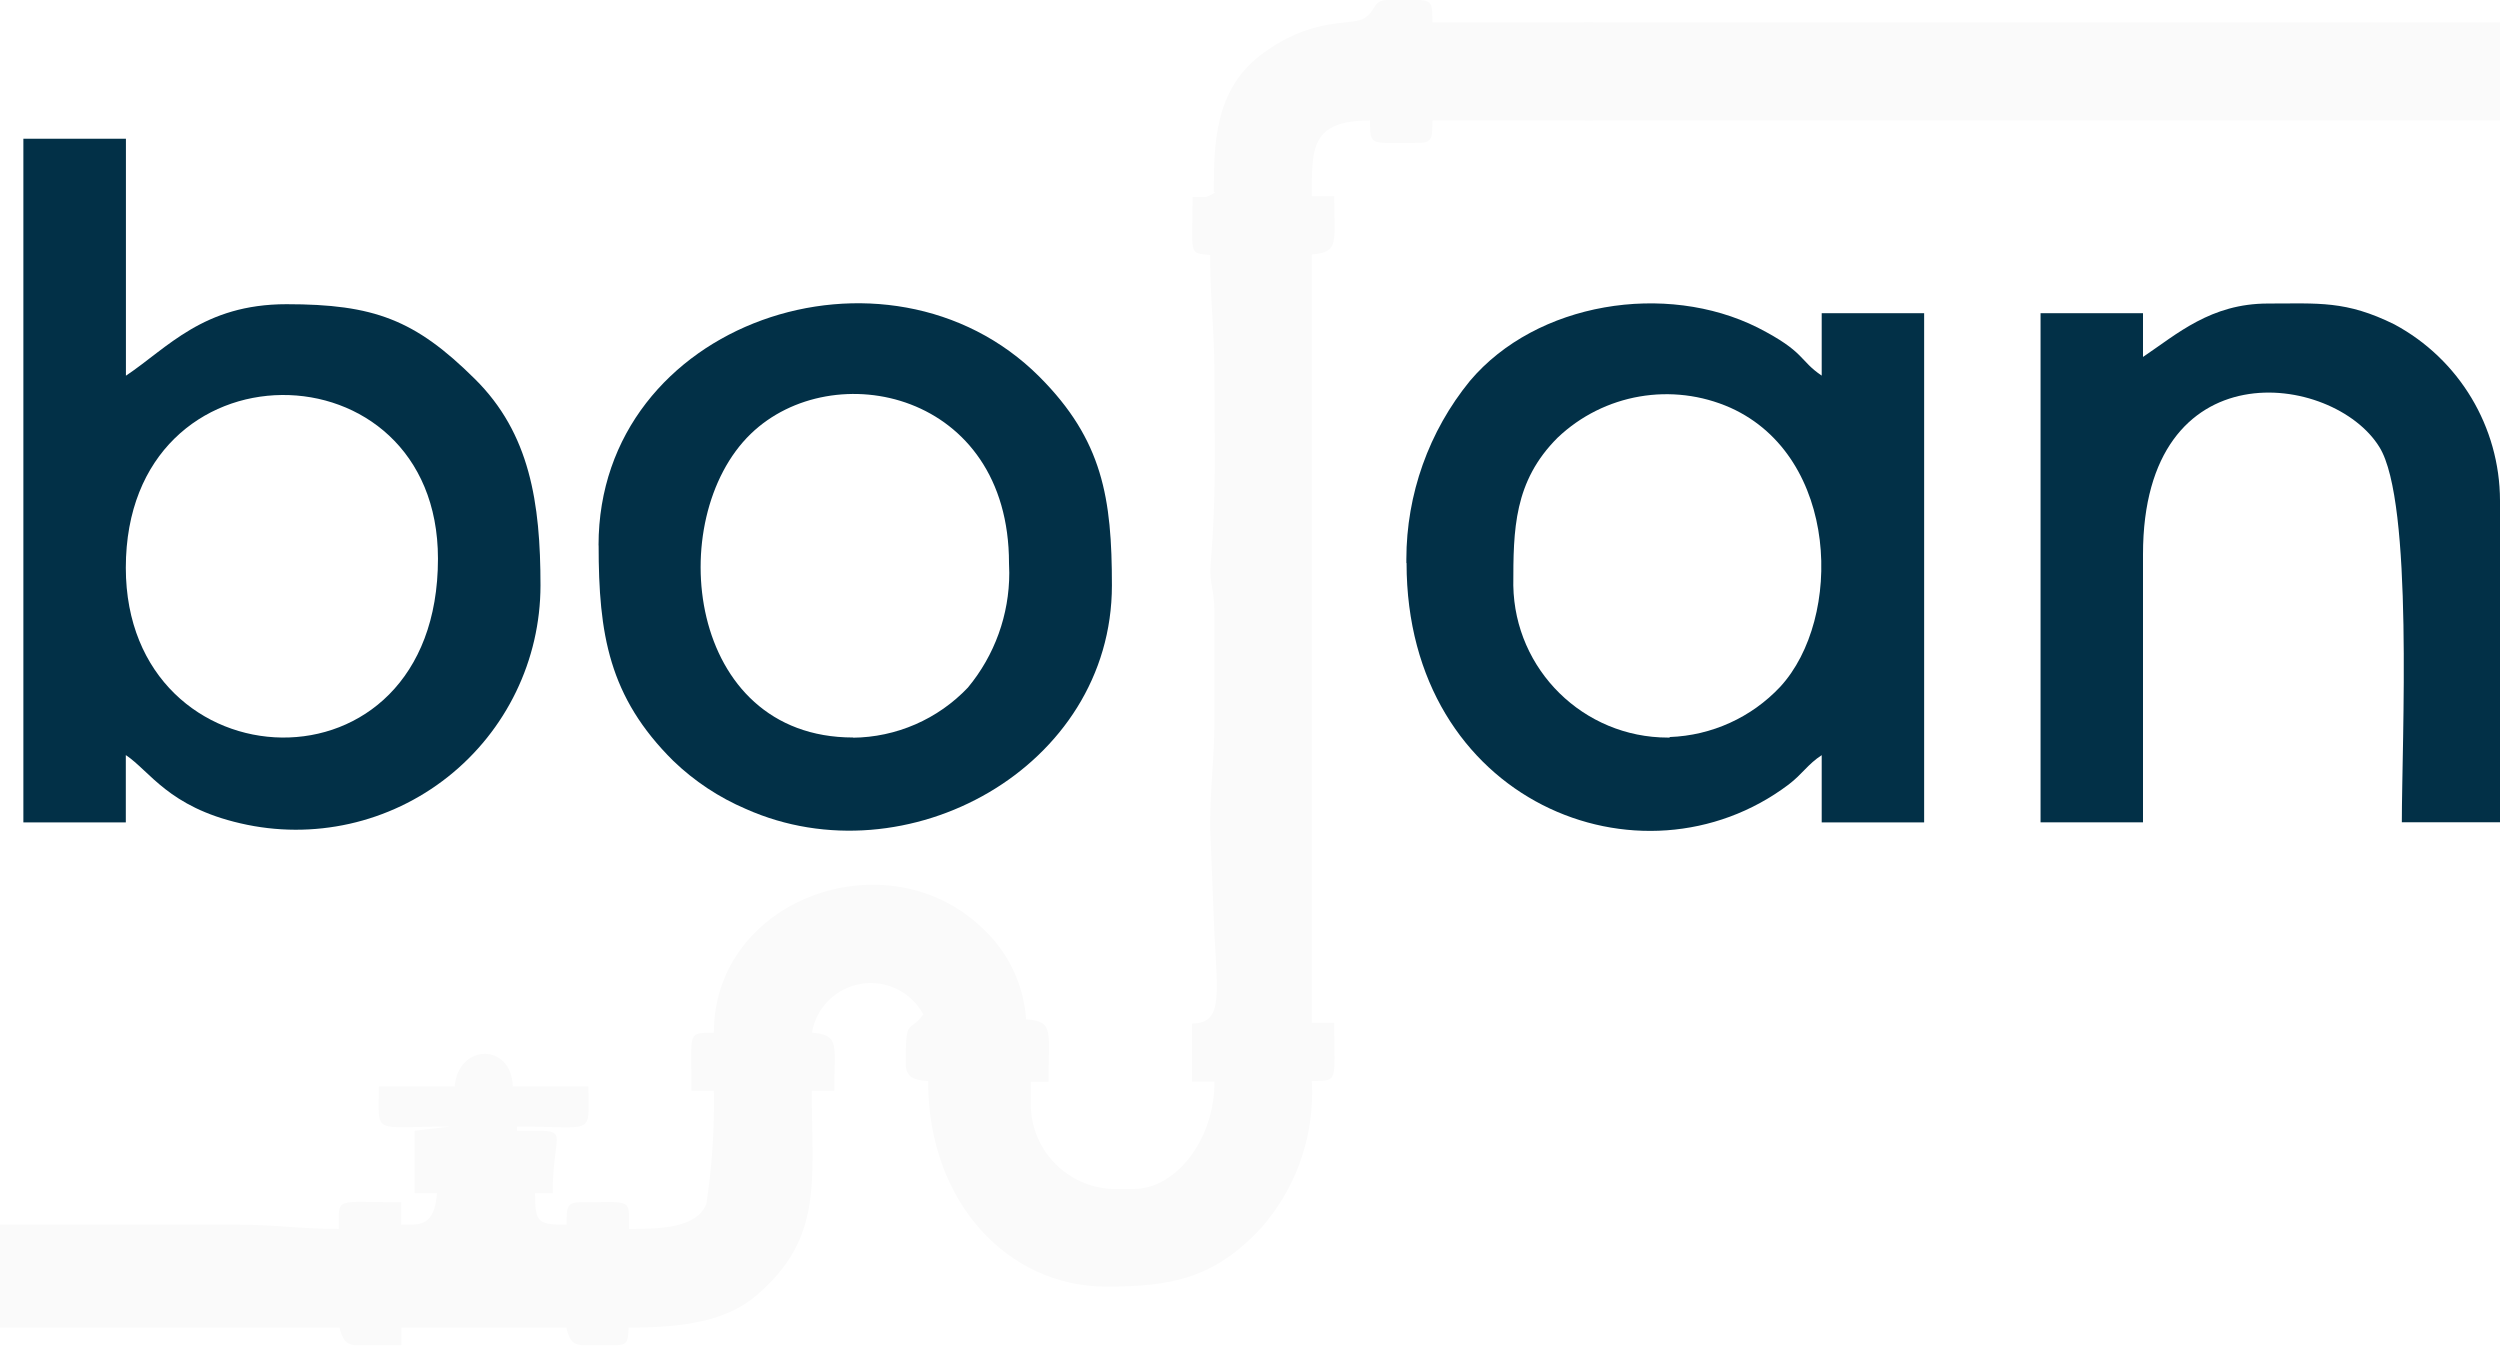
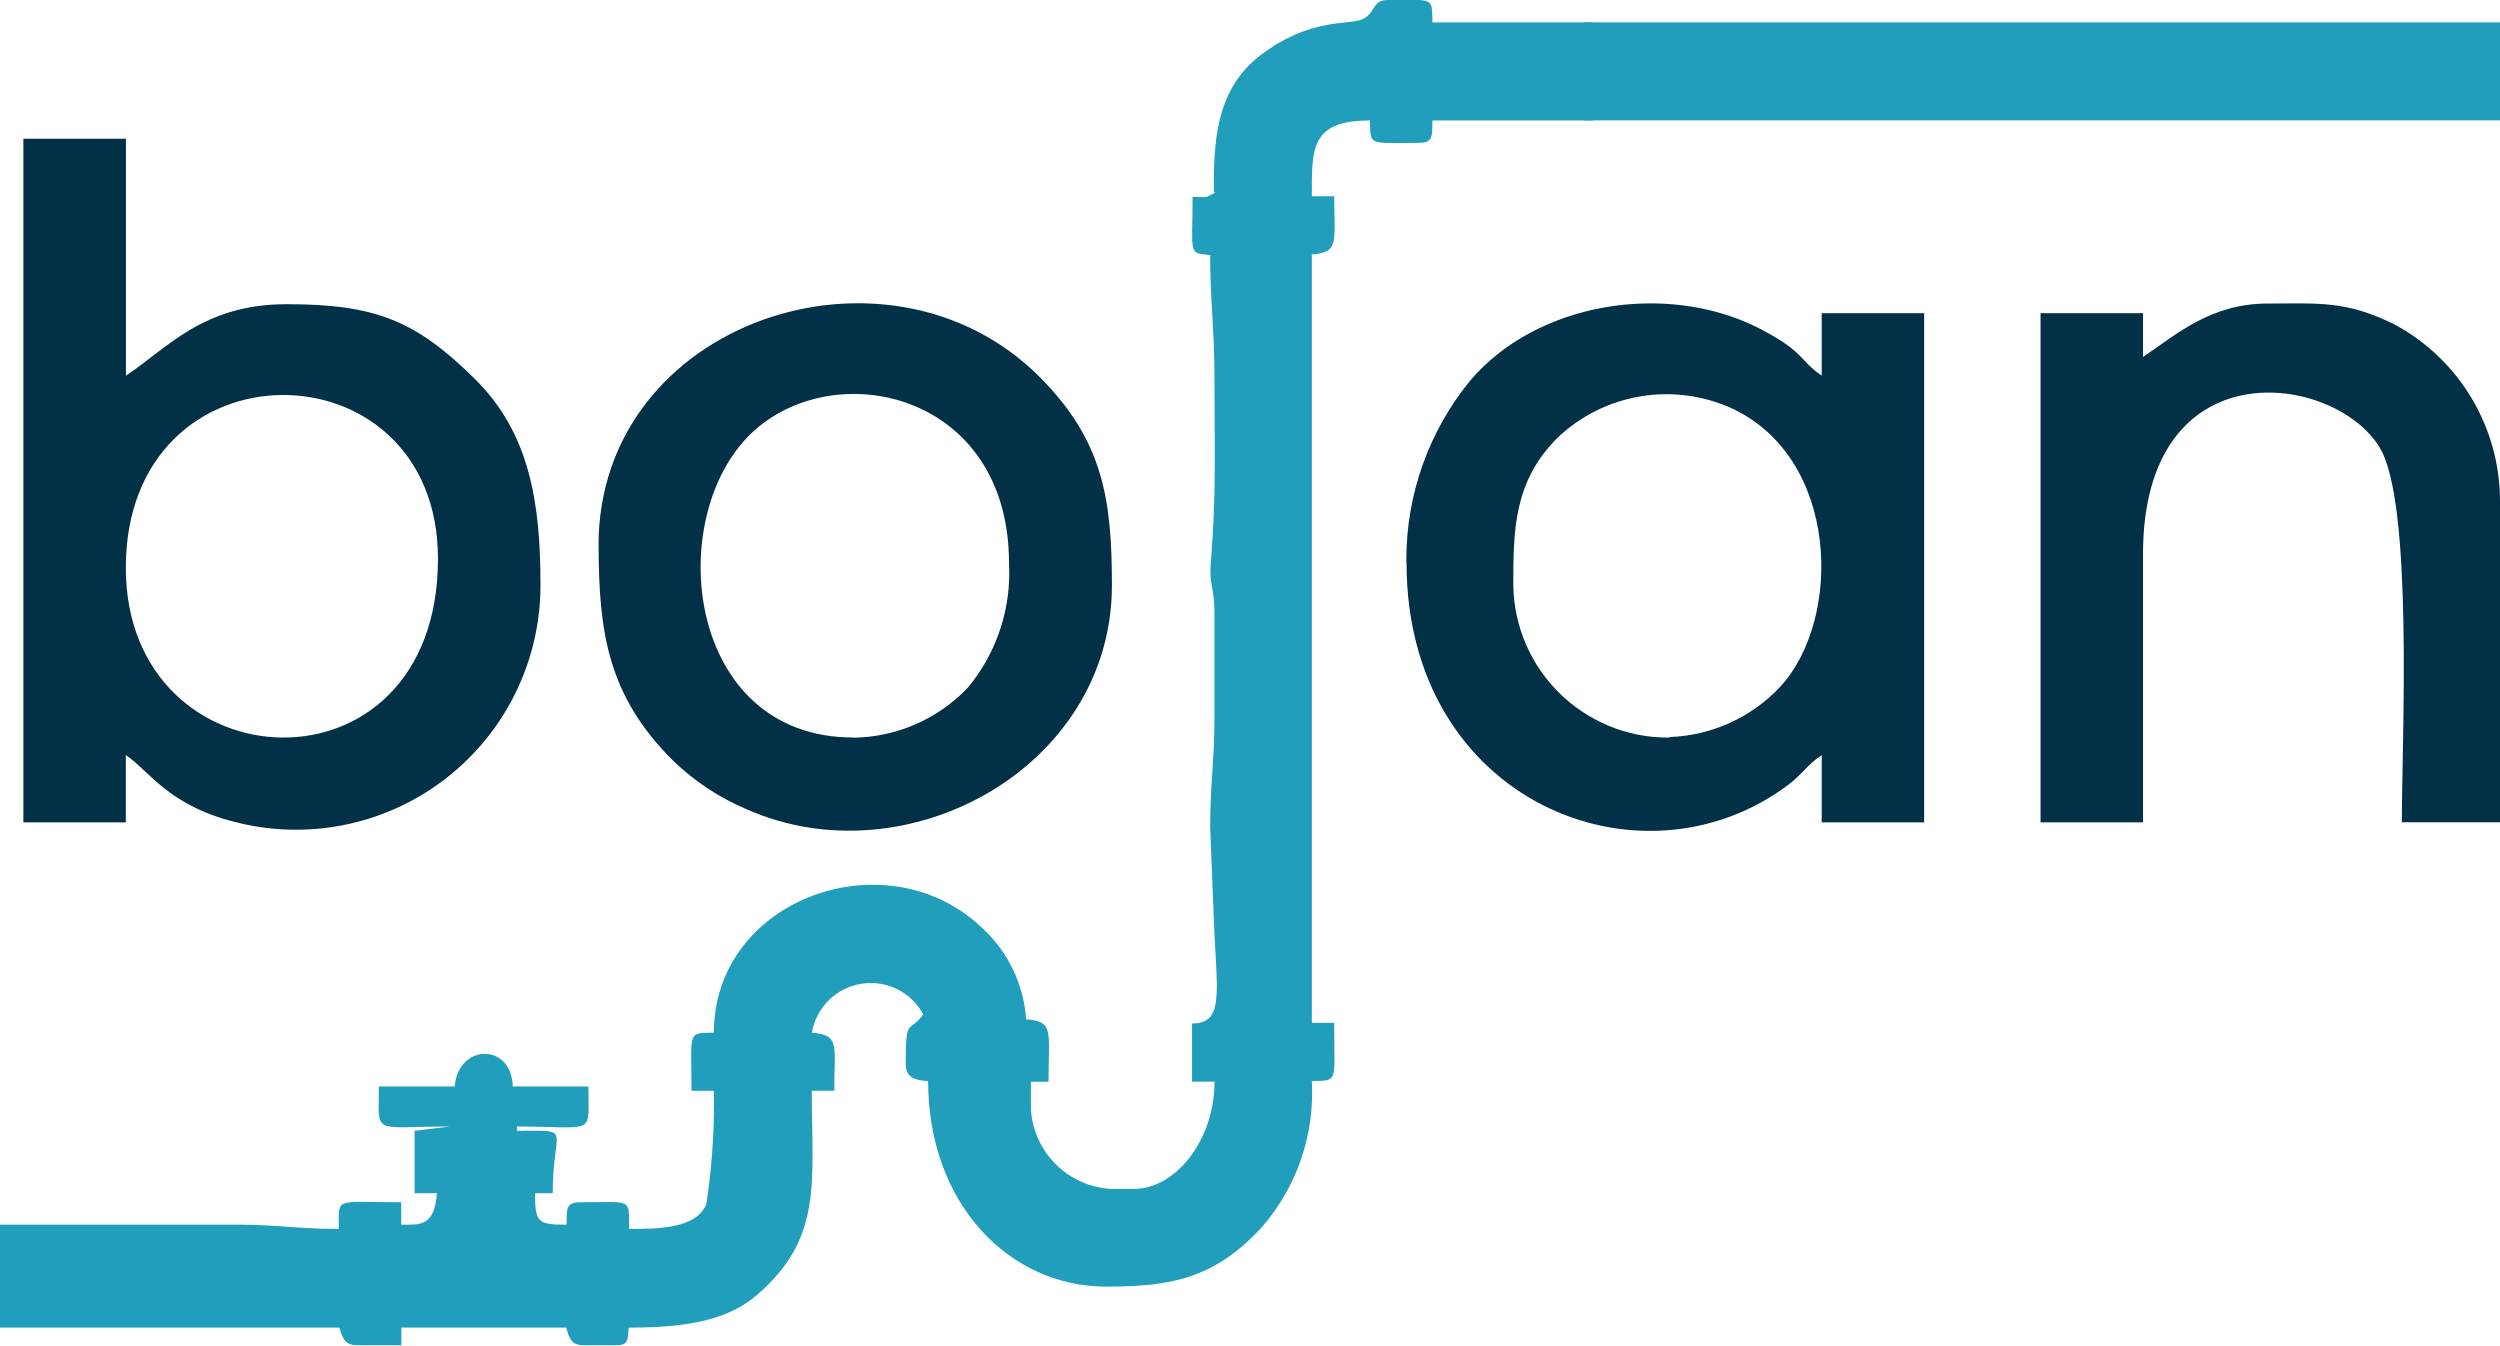
- <svg xmlns="http://www.w3.org/2000/svg" width="119.895" height="64.514" viewBox="0 0 119.895 64.514">
+ <svg xmlns="http://www.w3.org/2000/svg" width="119.895" height="64.513" viewBox="0 0 119.895 64.513">
  <g id="Group_126" data-name="Group 126" transform="translate(-3176 254)">
    <g id="Layer_x0020_1" transform="translate(3175.98 -254)">
      <g id="_2370777070880" transform="translate(0.02 0)">
        <g id="Layer_x0020_1_0" transform="translate(0 0)">
          <g id="_2241228441328">
-             <path id="Path_6" data-name="Path 6" d="M58.288,9.239c-.562.281-.231.205-1.074.205,0,2.788-.231,2.687.843,2.788,0,2.2.205,3.555.205,5.785,0,3.555.1,5.6-.18,9.034-.076.947.18,1.178.18,2.33v5.144c0,1.895-.205,3.123-.205,5.144l.205,5.144c.18,3.148.332,4.25-1.074,4.275v2.788h1.077c0,2.842-1.895,5.144-3.865,5.144H53.324a4.079,4.079,0,0,1-3.865-3.865V51.877h.846c0-2.431.281-2.892-1.074-2.993a6.555,6.555,0,0,0-2.075-4.351c-4.585-4.427-12.9-1.434-12.9,4.992-1.3.025-1.074-.1-1.074,2.788h1.074c0,.189.006.4.006.6a32.465,32.465,0,0,1-.366,4.825c-.461,1.153-2.176,1.2-3.71,1.2,0-1.509.18-1.279-2.356-1.279-.714,0-.613.385-.641,1.074-1.383,0-1.509-.1-1.509-1.509h.846c0-3.224,1.048-2.993-1.715-2.993v-.205c3.814,0,3.429.486,3.429-1.92H24.612c-.051-2.1-2.611-2.075-2.788,0H18.189c0,2.381-.385,1.92,3.429,1.92l-1.715.205v2.993h1.074c-.129,1.614-.815,1.509-1.715,1.509V57.658c-3.249,0-2.993-.281-2.993,1.279-1.92,0-2.968-.205-4.913-.205H.02V63.67H16.3c.155.587.306.793.742.843h2.226V63.67h7.91c.155.613.306.815.767.843h1.614c.613,0,.562-.256.613-.843,2.637,0,4.686-.306,6.142-1.56,3.2-2.738,2.637-5.475,2.637-9.8h1.08c0-2.226.281-2.662-1.074-2.788A2.863,2.863,0,0,1,44.3,48.65c-.692.947-.843.051-.843,2.356,0,.692.436.793,1.074.843,0,5.861,3.865,9.855,8.548,9.855,3.148,0,5.2-.407,7.449-2.842A9.821,9.821,0,0,0,62.948,52.4c0-.183-.006-.373-.016-.556,1.3-.025,1.074.1,1.074-2.788H62.933V12.2c1.329-.1,1.074-.562,1.074-2.788H62.933c0-2.277-.076-3.634,2.788-3.634.025,1.254-.076,1.074,2.356,1.074.714,0,.613-.385.641-1.074h7.7V1.074h-7.7C68.7.23,68.746.054,68.108,0H66.6c-.815,0-.537.562-1.228.916-.641.306-2.507-.1-4.913,1.74-2.2,1.692-2.226,4.3-2.226,6.555l.076.025Z" transform="translate(-0.02 0)" fill="#fafafa" fill-rule="evenodd" />
+             <path id="Path_6" data-name="Path 6" d="M58.288,9.239c-.562.281-.231.205-1.074.205,0,2.788-.231,2.687.843,2.788,0,2.2.205,3.555.205,5.785,0,3.555.1,5.6-.18,9.034-.076.947.18,1.178.18,2.33v5.144c0,1.895-.205,3.123-.205,5.144l.205,5.144c.18,3.148.332,4.25-1.074,4.275v2.788h1.077c0,2.842-1.895,5.144-3.865,5.144H53.324a4.079,4.079,0,0,1-3.865-3.865V51.877h.846c0-2.431.281-2.892-1.074-2.993a6.555,6.555,0,0,0-2.075-4.351c-4.585-4.427-12.9-1.434-12.9,4.992-1.3.025-1.074-.1-1.074,2.788h1.074c0,.189.006.4.006.6a32.465,32.465,0,0,1-.366,4.825c-.461,1.153-2.176,1.2-3.71,1.2,0-1.509.18-1.279-2.356-1.279-.714,0-.613.385-.641,1.074-1.383,0-1.509-.1-1.509-1.509h.846c0-3.224,1.048-2.993-1.715-2.993v-.205c3.814,0,3.429.486,3.429-1.92H24.612c-.051-2.1-2.611-2.075-2.788,0H18.189c0,2.381-.385,1.92,3.429,1.92l-1.715.205v2.993h1.074c-.129,1.614-.815,1.509-1.715,1.509V57.658c-3.249,0-2.993-.281-2.993,1.279-1.92,0-2.968-.205-4.913-.205H.02V63.67H16.3c.155.587.306.793.742.843h2.226V63.67h7.91c.155.613.306.815.767.843h1.614c.613,0,.562-.256.613-.843,2.637,0,4.686-.306,6.142-1.56,3.2-2.738,2.637-5.475,2.637-9.8h1.08c0-2.226.281-2.662-1.074-2.788A2.863,2.863,0,0,1,44.3,48.65c-.692.947-.843.051-.843,2.356,0,.692.436.793,1.074.843,0,5.861,3.865,9.855,8.548,9.855,3.148,0,5.2-.407,7.449-2.842A9.821,9.821,0,0,0,62.948,52.4c0-.183-.006-.373-.016-.556,1.3-.025,1.074.1,1.074-2.788H62.933V12.2c1.329-.1,1.074-.562,1.074-2.788H62.933c0-2.277-.076-3.634,2.788-3.634.025,1.254-.076,1.074,2.356,1.074.714,0,.613-.385.641-1.074h7.7V1.074h-7.7C68.7.23,68.746.054,68.108,0H66.6c-.815,0-.537.562-1.228.916-.641.306-2.507-.1-4.913,1.74-2.2,1.692-2.226,4.3-2.226,6.555l.076.025Z" transform="translate(-0.02 0)" fill="#219ebc" fill-rule="evenodd" />
            <path id="Path_7" data-name="Path 7" d="M8.483,41.648c0-11.055,14.97-10.9,14.97-.436,0,11.746-14.97,10.979-14.97.436ZM3.57,53.856H8.483V50.629c1.153.767,2.046,2.482,5.5,3.274A11.724,11.724,0,0,0,28.37,42.495c0-3.966-.508-7.294-3.148-9.905-2.867-2.842-4.837-3.584-9.034-3.584-3.994,0-5.706,2.1-7.7,3.429V21.07H3.57Z" transform="translate(-2.449 -14.417)" fill="#023047" fill-rule="evenodd" />
            <path id="Path_8" data-name="Path 8" d="M226.254,66.9h-.082a7.418,7.418,0,0,1-7.417-7.294c0-2.687.025-4.992,2.125-7.089a7.579,7.579,0,0,1,8.292-1.434c5.22,2.356,5.4,10.111,2.381,13.385a7.65,7.65,0,0,1-5.3,2.406Zm-12.618-8.368c0,11.44,11.26,15.943,18.324,10.619.666-.508.916-.973,1.585-1.408v3.224h4.913V46.548h-4.913v2.993c-1.1-.742-.767-1.127-3.072-2.305-4.4-2.2-10.6-1.228-13.8,2.561a13.538,13.538,0,0,0-3.047,8.551v.177h0Z" transform="translate(-146.18 -31.527)" fill="#023047" fill-rule="evenodd" />
            <path id="Path_9" data-name="Path 9" d="M103.147,66.884c-8.011,0-9.11-10.493-4.913-14.56,3.941-3.814,12.387-2.024,12.387,6.2.006.155.013.309.013.464a8.606,8.606,0,0,1-1.983,5.5,7.709,7.709,0,0,1-5.529,2.406l.025,0ZM90.94,57.67c0,4.25.486,7.269,3.584,10.338A11.558,11.558,0,0,0,98,70.31c7.679,3.429,17.556-1.97,17.556-10.723,0-4.171-.436-6.959-3.48-10.007-7.269-7.266-21.14-2.662-21.14,8.087Z" transform="translate(-62.231 -31.515)" fill="#023047" fill-rule="evenodd" />
            <path id="Path_10" data-name="Path 10" d="M314.853,48.706v-2.15H309.94V70.971h4.913V58.122c0-9.956,9.135-8.728,11.339-5.144,1.639,2.637,1.074,14.1,1.074,17.992h4.708V55.539a9.62,9.62,0,0,0-5.065-8.447c-2.33-1.153-3.634-1-6.066-1-2.738,0-4.351,1.459-5.99,2.561v.051Z" transform="translate(-212.079 -31.535)" fill="#023047" fill-rule="evenodd" />
          </g>
        </g>
      </g>
-       <rect id="Rectangle_10" data-name="Rectangle 10" width="43.894" height="4.699" transform="translate(76.021 1.074)" fill="#fafafa" />
+       <rect id="Rectangle_10" data-name="Rectangle 10" width="43.894" height="4.699" transform="translate(76.021 1.074)" fill="#219ebc" />
    </g>
  </g>
</svg>
